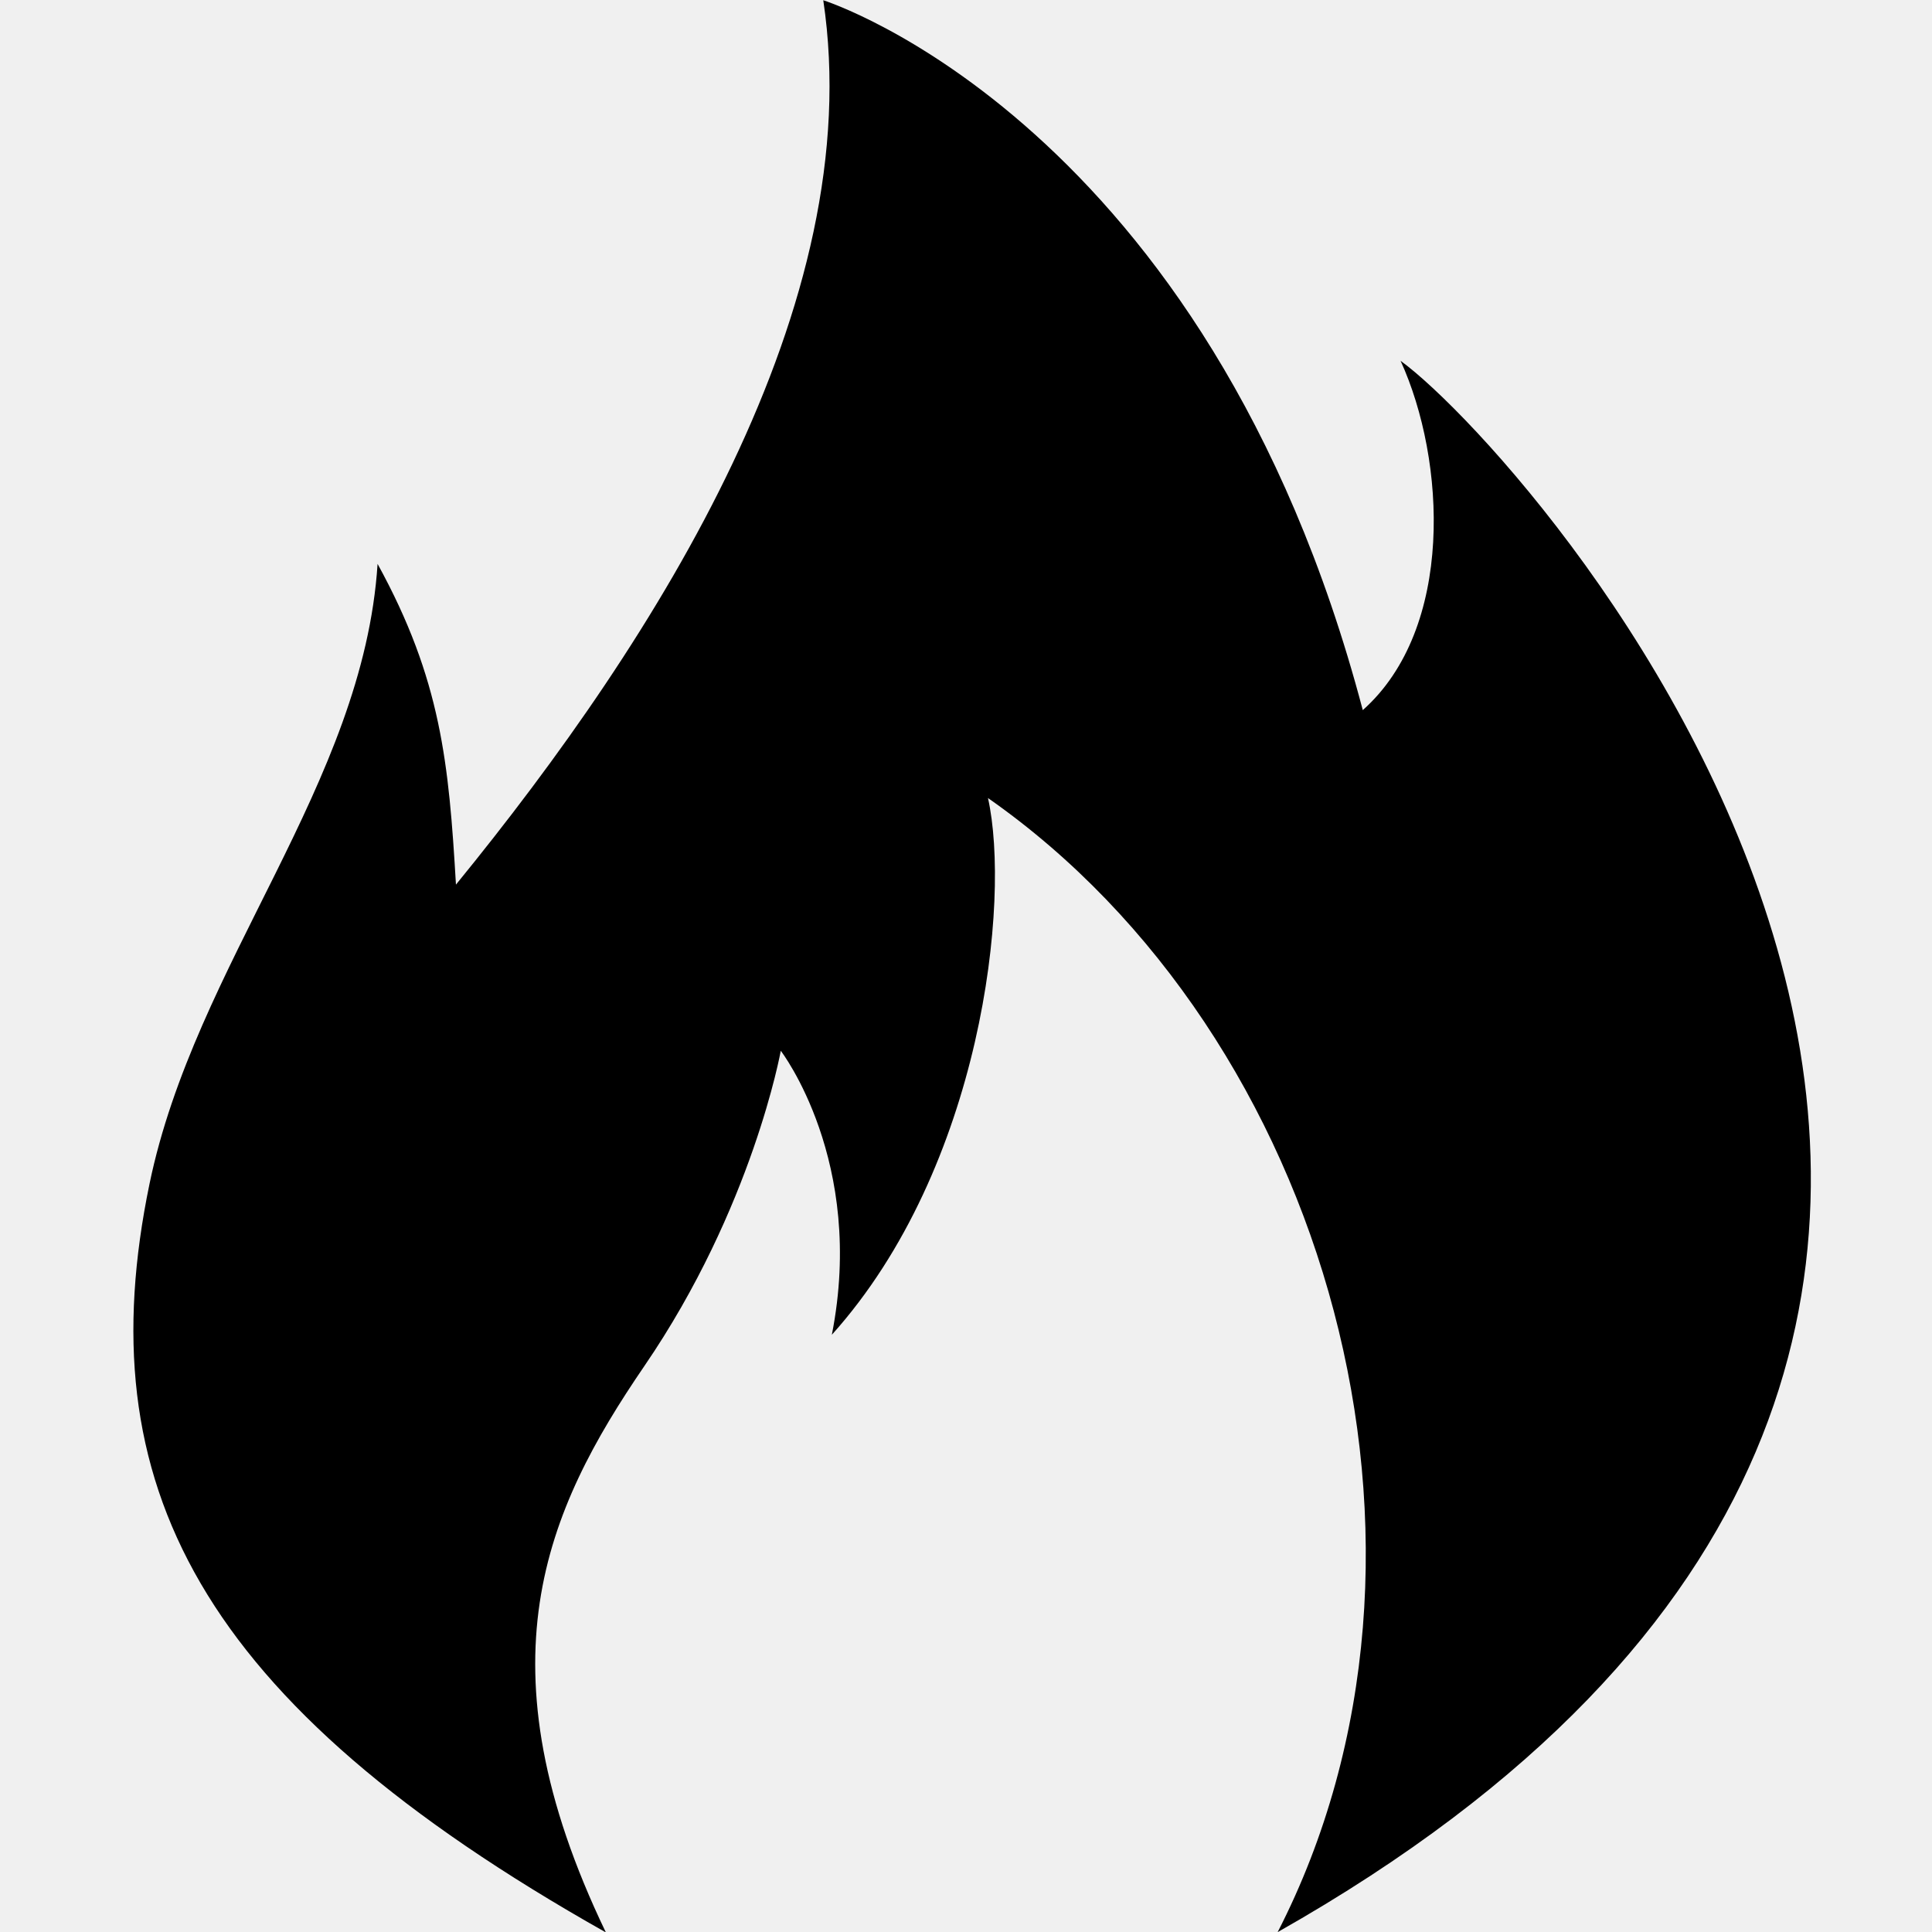
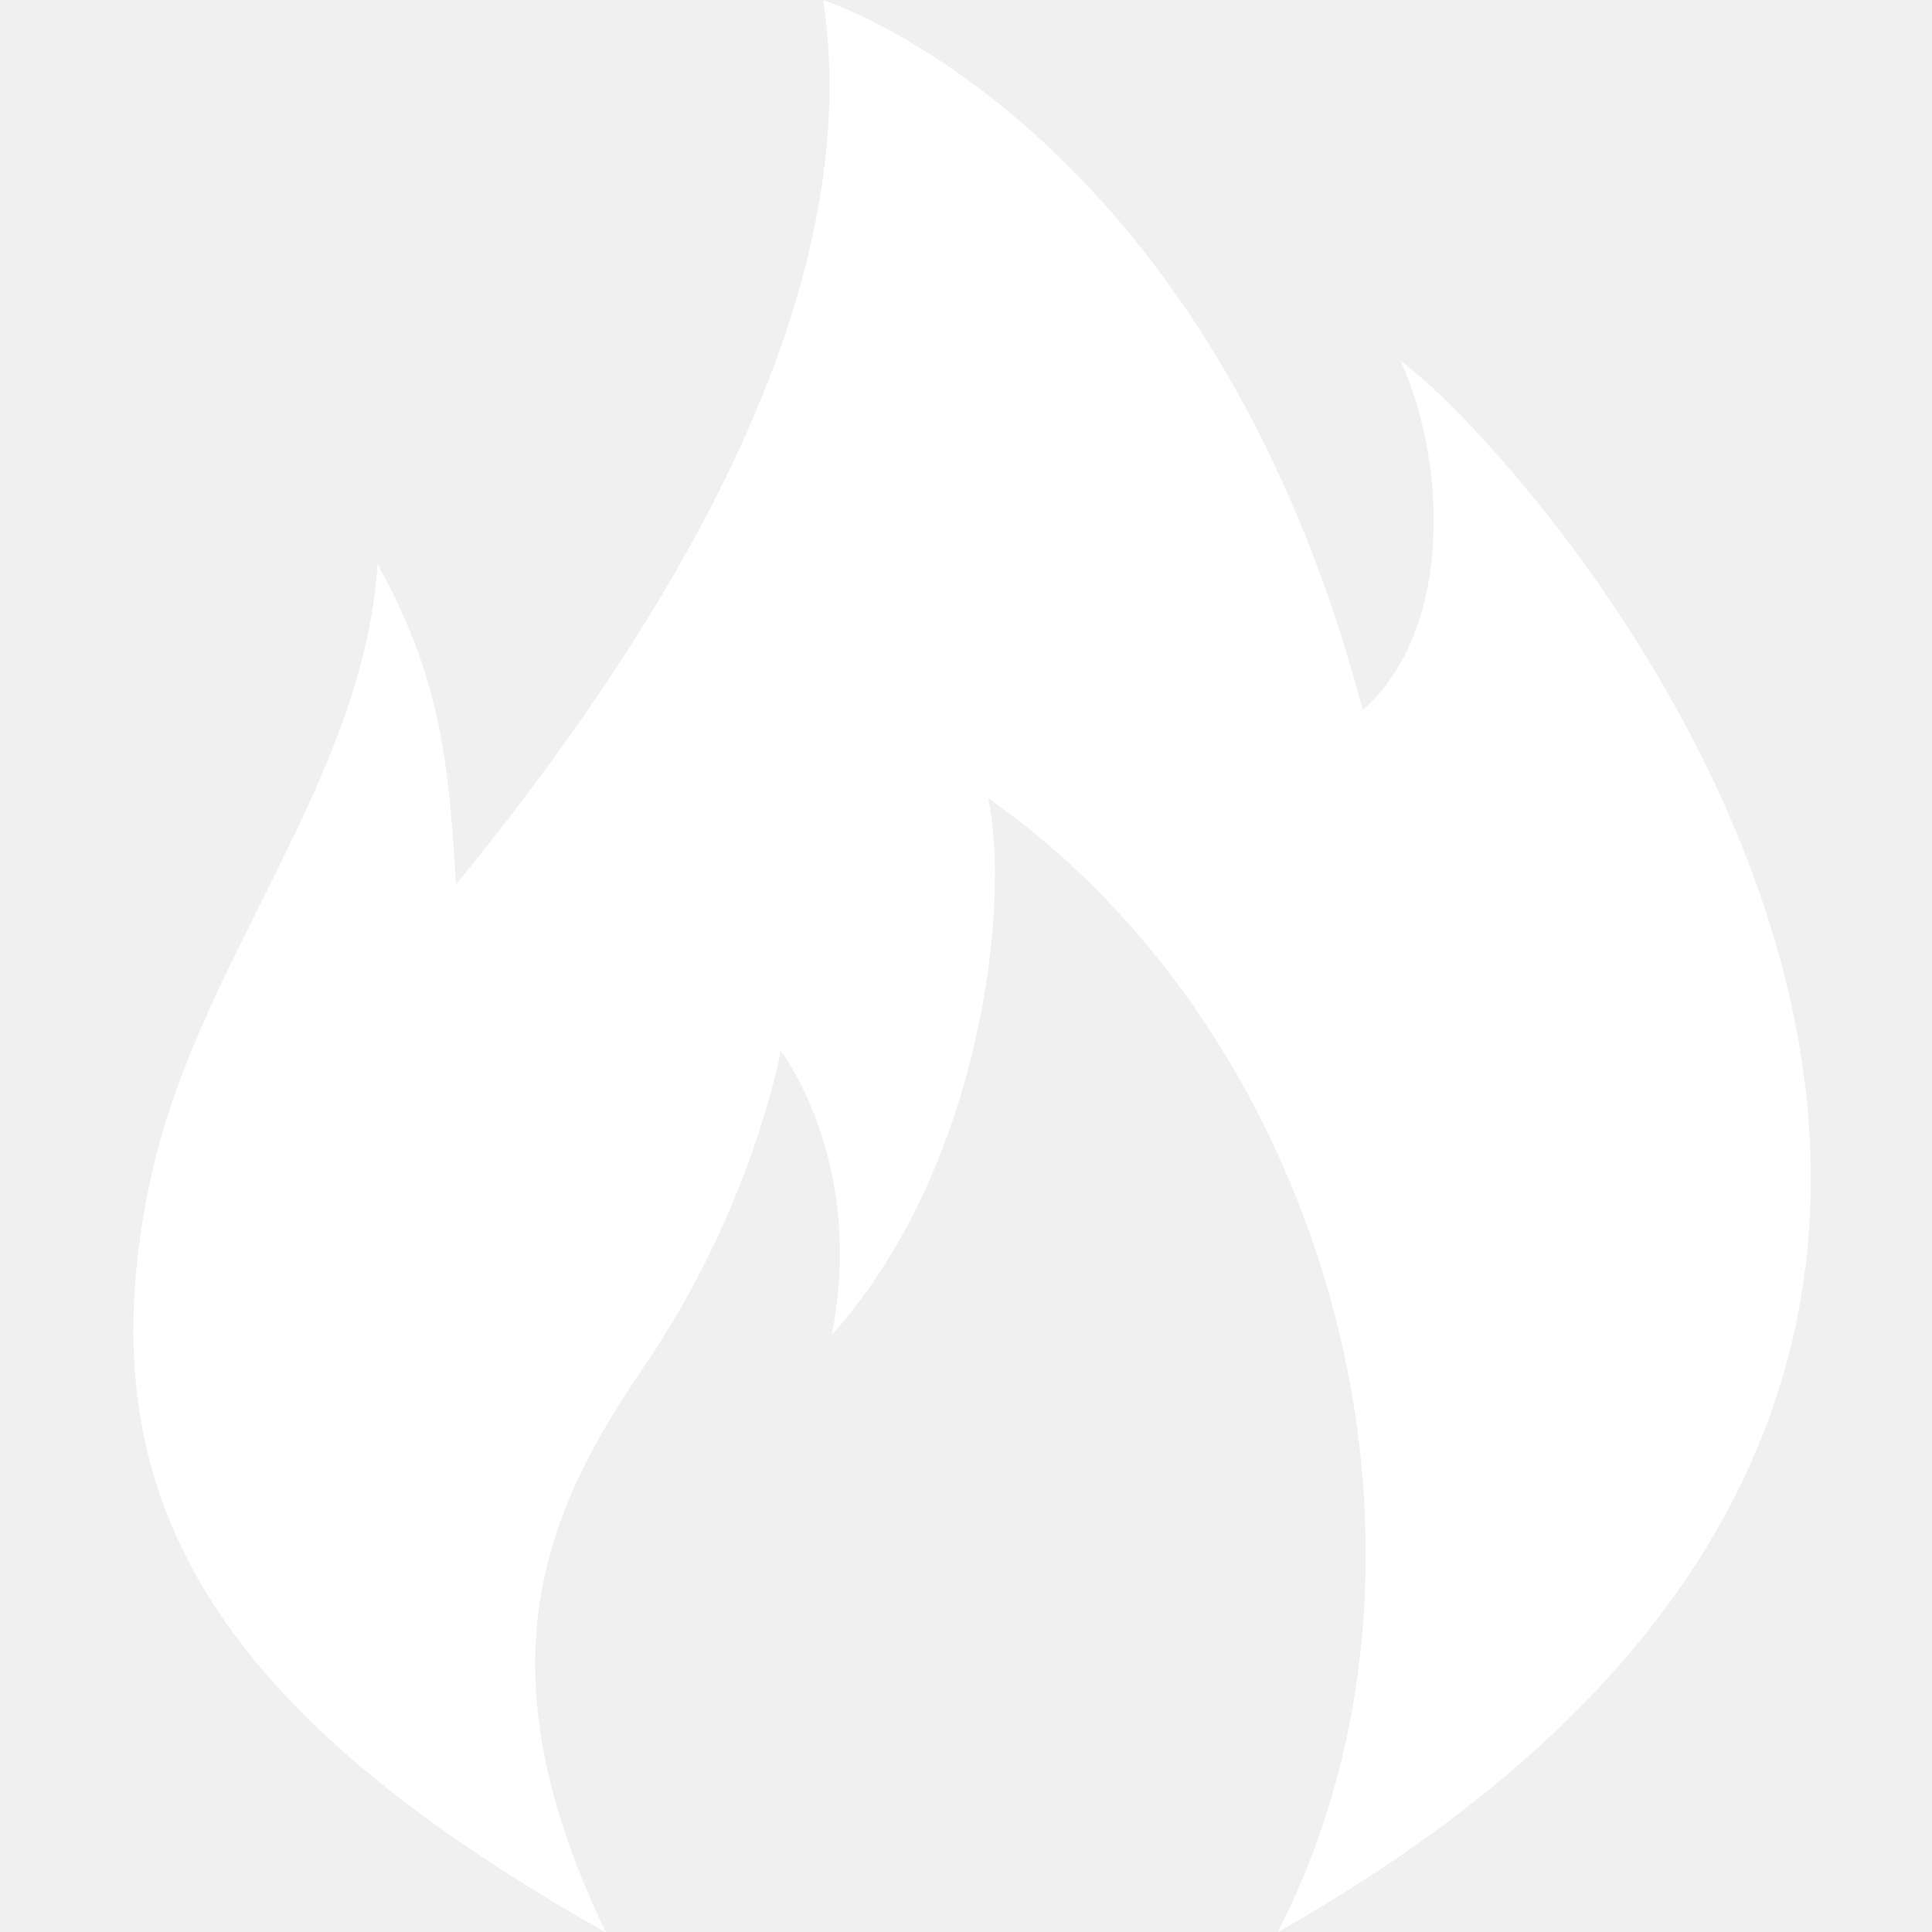
<svg xmlns="http://www.w3.org/2000/svg" version="1.1" width="16" height="16" viewBox="0 0 16 16">
-   <path fill="#000000" d="M5.016 16c-1.066-2.219-0.498-3.49 0.321-4.688 0.897-1.312 1.129-2.61 1.129-2.61s0.706 0.917 0.423 2.352c1.246-1.387 1.482-3.598 1.293-4.445 2.817 1.969 4.021 6.232 2.399 9.392 8.631-4.883 2.147-12.19 1.018-13.013 0.376 0.823 0.448 2.216-0.313 2.893-1.287-4.879-4.468-5.879-4.468-5.879 0.376 2.516-1.364 5.268-3.042 7.324-0.059-1.003-0.122-1.696-0.649-2.656-0.118 1.823-1.511 3.309-1.889 5.135-0.511 2.473 0.383 4.284 3.777 6.197z" />
+   <path fill="#ffffff" d="M5.016 16c-1.066-2.219-0.498-3.49 0.321-4.688 0.897-1.312 1.129-2.61 1.129-2.61s0.706 0.917 0.423 2.352c1.246-1.387 1.482-3.598 1.293-4.445 2.817 1.969 4.021 6.232 2.399 9.392 8.631-4.883 2.147-12.19 1.018-13.013 0.376 0.823 0.448 2.216-0.313 2.893-1.287-4.879-4.468-5.879-4.468-5.879 0.376 2.516-1.364 5.268-3.042 7.324-0.059-1.003-0.122-1.696-0.649-2.656-0.118 1.823-1.511 3.309-1.889 5.135-0.511 2.473 0.383 4.284 3.777 6.197z" />
</svg>
